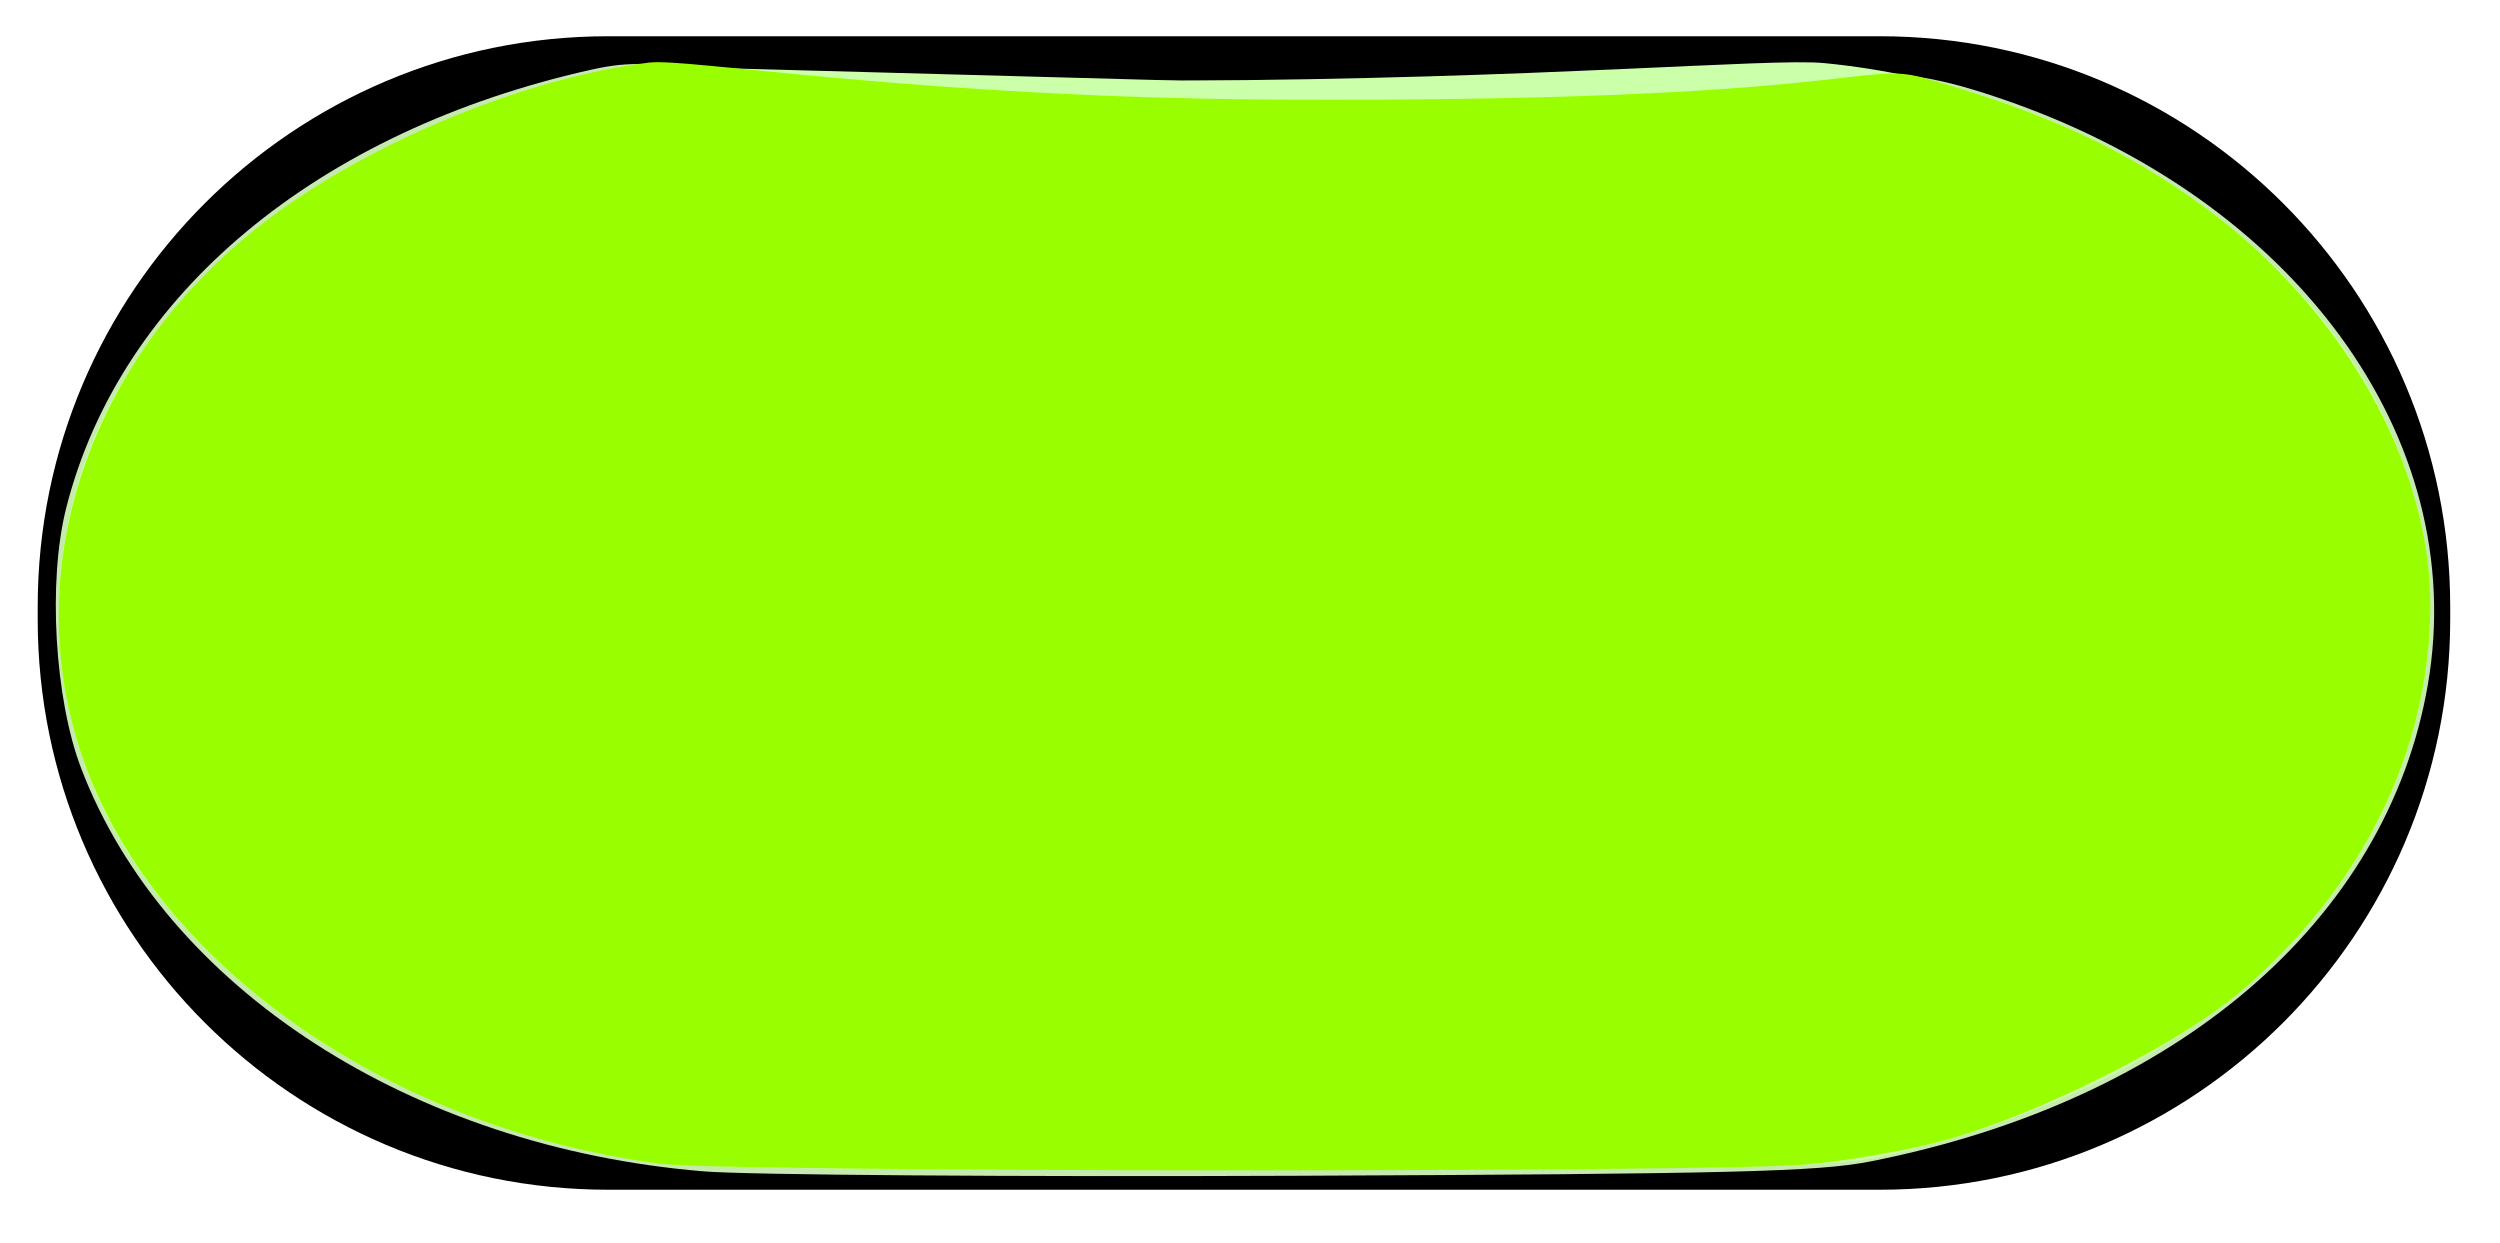
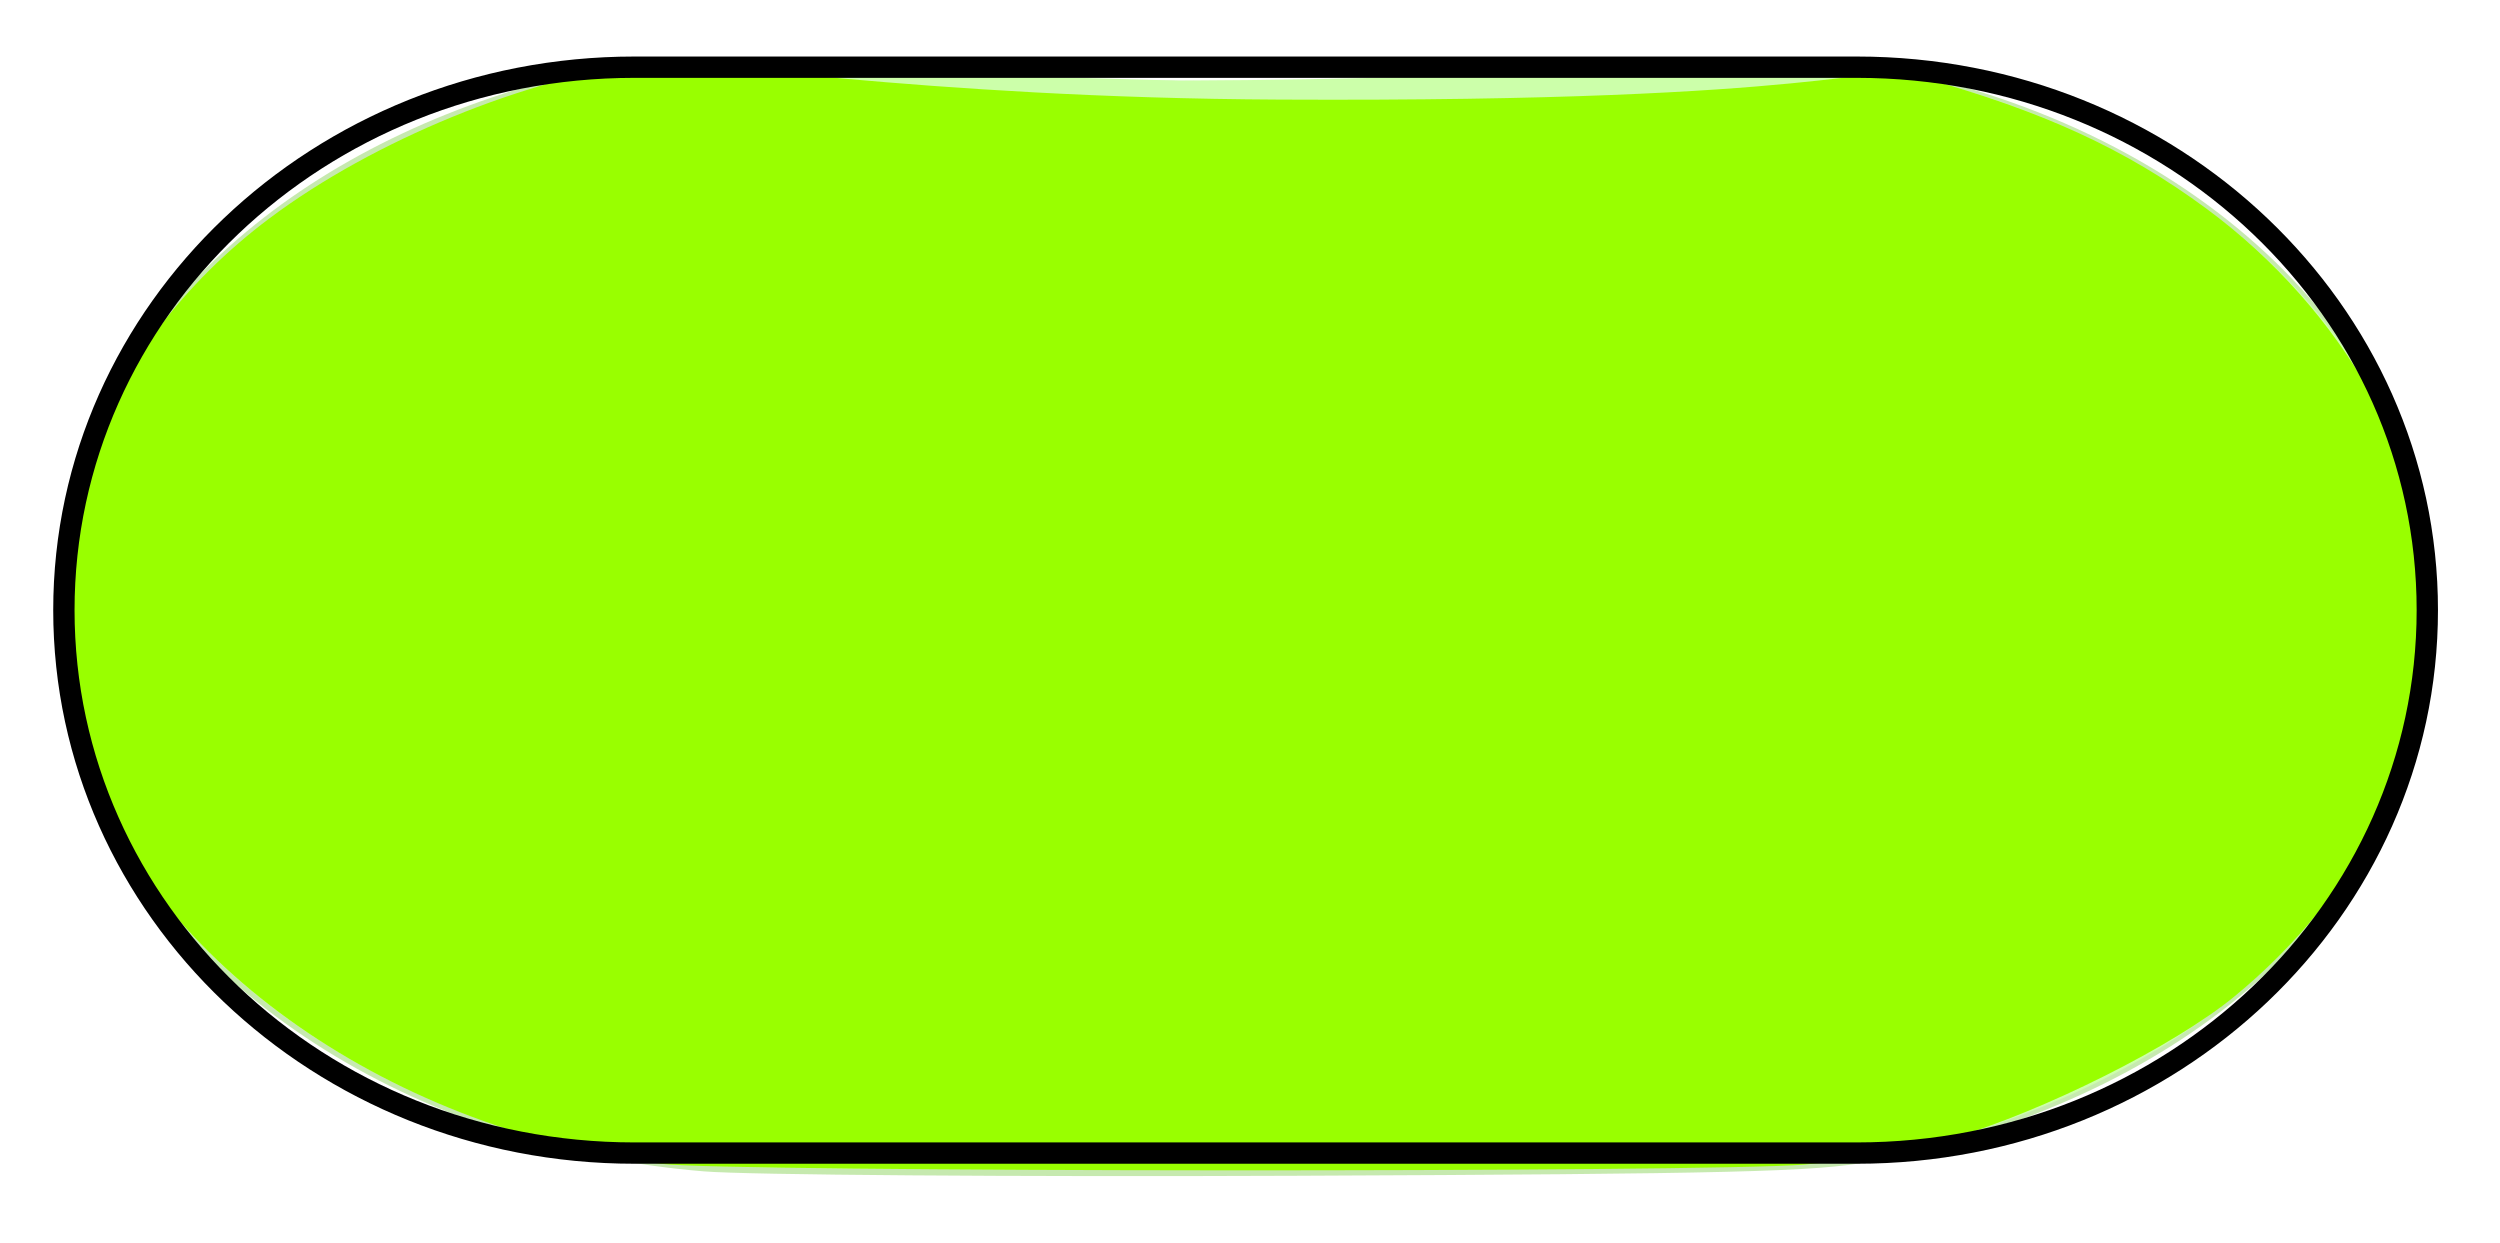
<svg xmlns="http://www.w3.org/2000/svg" id="svg1938" width="117.24" height="58.268" version="1.0">
  <defs id="defs1941">
    </defs>
-   <rect id="rect2409" width="113.137" height="54.094" x="1.768" y="1.7" rx="26.753" />
  <path style="fill:#c6e9af;fill-opacity:1" d="M 33.013,54.933 C 19.3,53.807 7.745,46.33 3.809,36.039 C 2.559,32.771 2.239,27.256 3.101,23.837 C 5.624,13.83 14.887,6.112 27.809,3.251 C 31.387,2.459 31.431,3.788 58.04,3.788 C 87.374,3.788 87.304,2.432 93.672,4.569 C 107.584,9.24 115.855,20.524 113.856,32.107 C 111.942,43.198 102.068,51.638 87.692,54.471 C 85.25,54.952 81.128,55.054 60.767,55.139 C 47.544,55.194 35.055,55.101 33.013,54.933 L 33.013,54.933 z" id="path2380" />
  <path style="fill:#ccffaa;fill-opacity:1" d="M 30.008,54.419 C 19.423,52.635 10.728,47.397 5.948,39.924 C 1.871,33.55 1.687,25.073 5.48,18.361 C 9.407,11.412 15.944,7.174 26.132,4.154 L 29.526,3.078 L 55.384,3.783 C 72.288,3.699 83.014,2.715 85.546,2.959 C 96.63,4.029 107.114,10.448 111.422,18.804 C 114.011,23.826 114.609,28.68 113.278,33.883 C 110.817,43.507 102.193,50.769 89.443,53.955 C 86.248,54.754 86.01,54.761 59.529,54.828 C 38.511,54.882 32.235,54.795 30.008,54.42 L 30.008,54.419 z" id="path2382" />
-   <path style="fill:#99ff00;fill-opacity:1" d="M 31.015,54.581 C 17.842,52.864 6.668,44.79 3.636,34.801 0.963,25.989 4.506,16.33 12.652,10.228 17.507,6.59 24.697,3.642 30.437,2.935 32.258,2.711 43.115,4.587 60.021,4.671 86.555,4.804 87.329,2.86 90.112,3.629 c 5.677,1.57 9.578,3.366 13.353,6.15 6.433,4.742 10.523,12.002 10.506,18.644 -0.018,6.907 -3.326,13.496 -9.192,18.312 -2.806,2.304 -8.973,5.397 -13.252,6.646 -1.789,0.522 -4.807,1.062 -6.894,1.233 -4.648,0.38 -50.666,0.351 -53.617,-0.034 l 0,-4e-6 z" id="path2384" />
+   <path style="fill:#99ff00;fill-opacity:1;stroke:none" d="M 31.015,54.581 C 17.842,52.864 6.668,44.79 3.636,34.801 0.963,25.989 4.506,16.33 12.652,10.228 17.507,6.59 24.697,3.642 30.437,2.935 32.258,2.711 43.115,4.587 60.021,4.671 86.555,4.804 87.329,2.86 90.112,3.629 c 5.677,1.57 9.578,3.366 13.353,6.15 6.433,4.742 10.523,12.002 10.506,18.644 -0.018,6.907 -3.326,13.496 -9.192,18.312 -2.806,2.304 -8.973,5.397 -13.252,6.646 -1.789,0.522 -4.807,1.062 -6.894,1.233 -4.648,0.38 -50.666,0.351 -53.617,-0.034 l 0,-4e-6 z" id="path2384" />
+   <rect style="fill:none;stroke:#000000;stroke-width:1;stroke-miterlimit:4;stroke-opacity:1;stroke-dasharray:none;stroke-dashoffset:0" id="rect3643" width="110.835" height="50.924" x="2.996" y="3.151" rx="26.753" ry="25.462" />
</svg>
